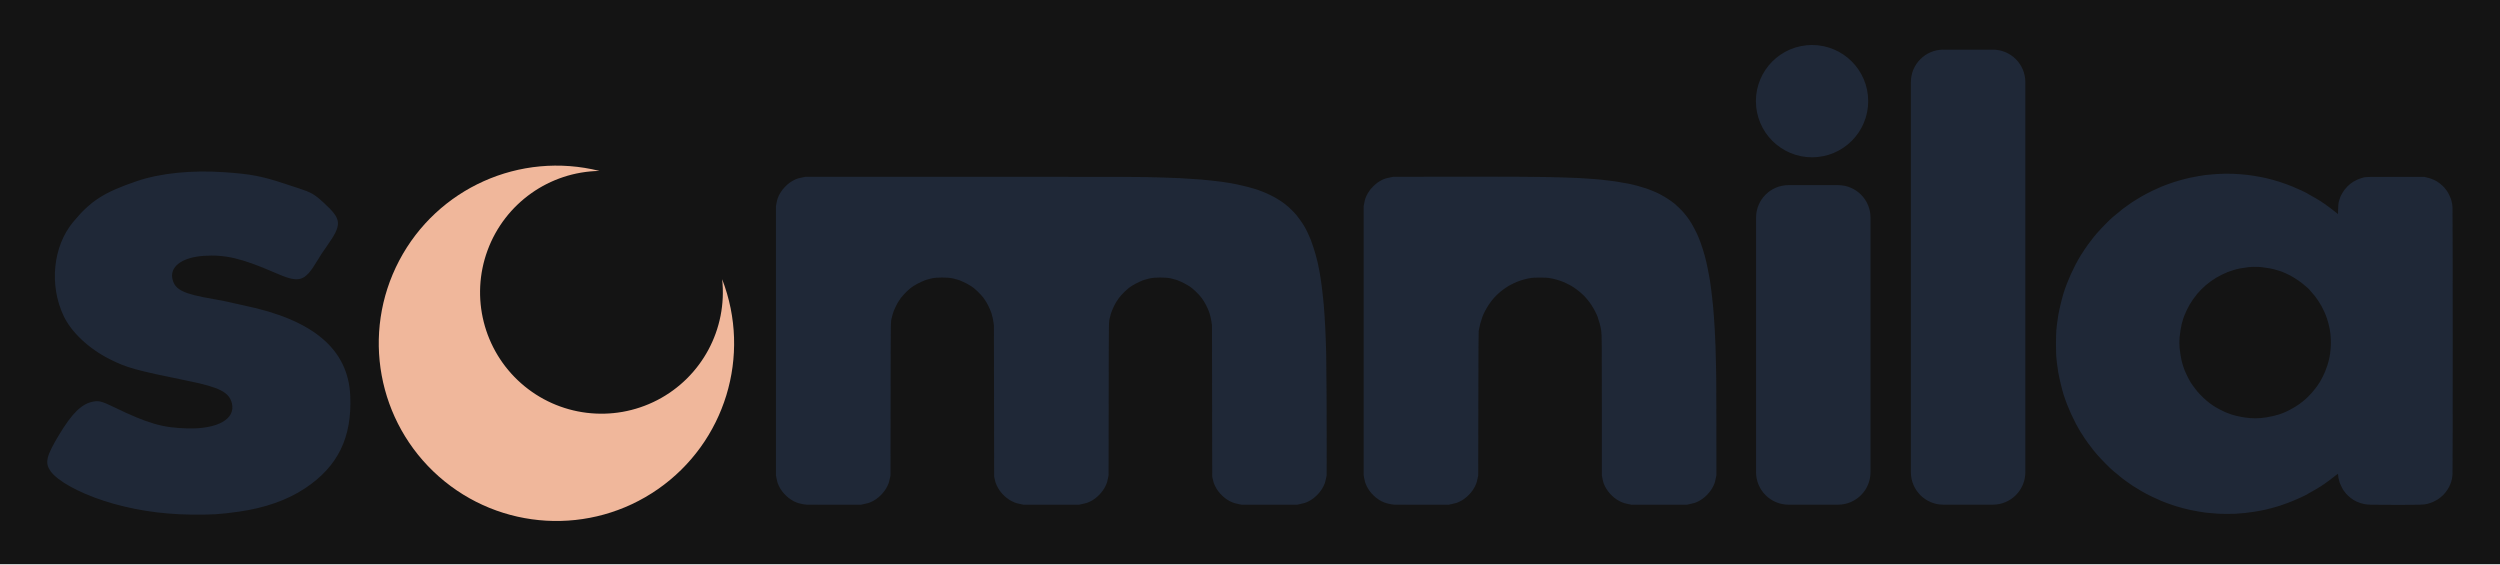
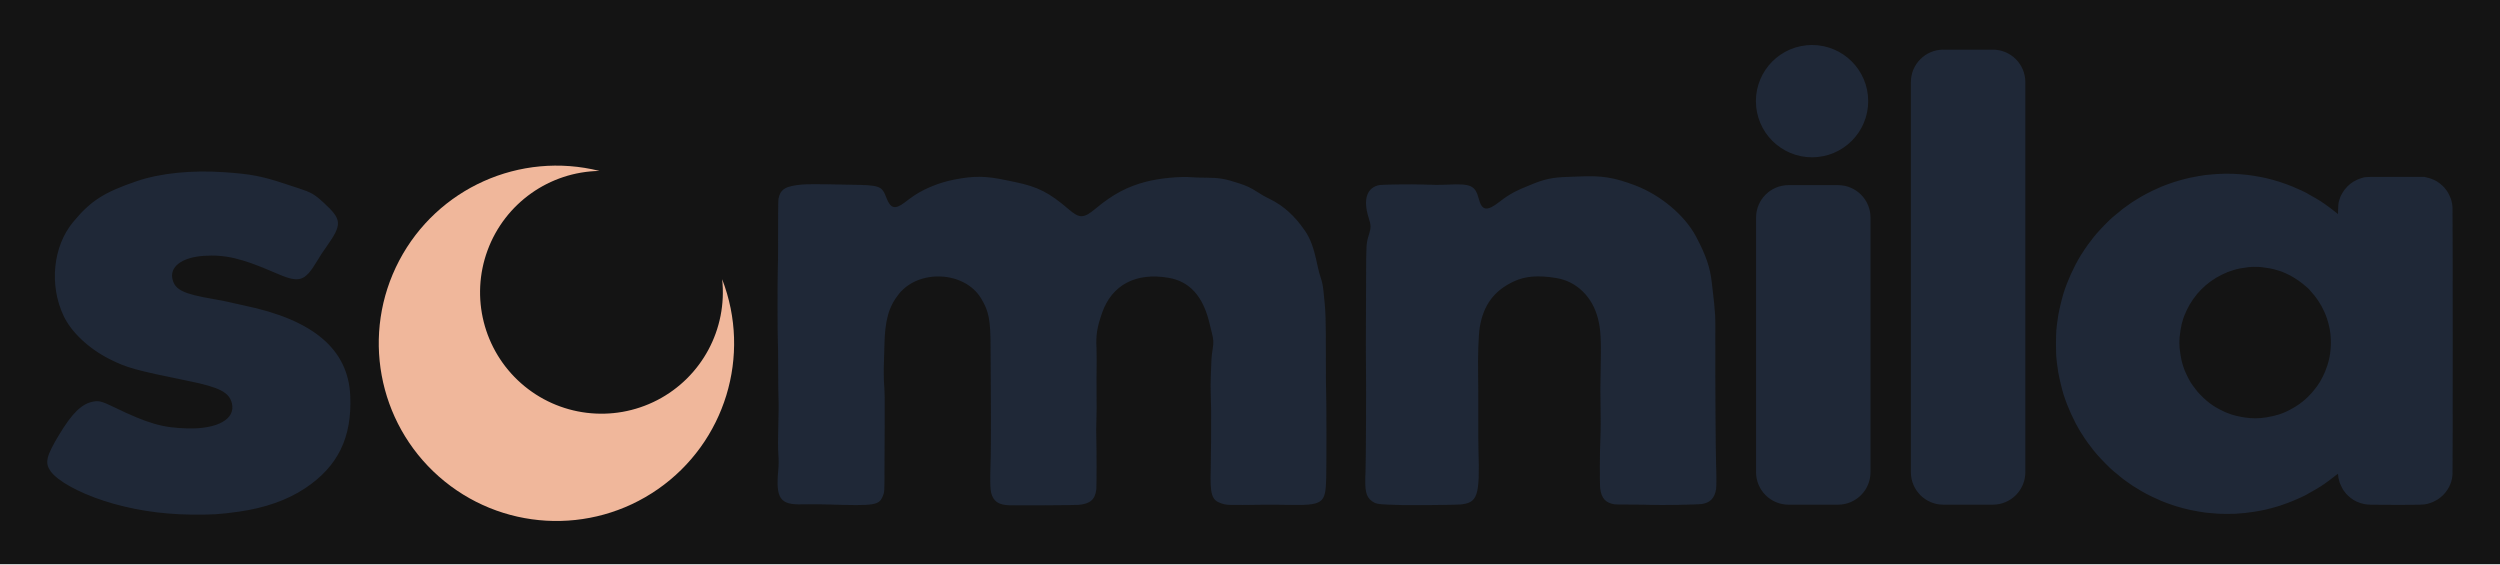
<svg xmlns="http://www.w3.org/2000/svg" viewBox="129.3 226.7 1616.4 364.8">
  <rect x="129.3" y="226.7" width="1616.4" height="364.8" fill="#141414" />
-   <path d="M1563.81,558.87 C1561.81,558.76 1559.03,558.53 1557.17,558.31 C1556.34,558.21 1555.44,558.12 1555.17,558.12 C1554.59,558.12 1547.62,556.90 1545.25,556.38 C1542.06,555.68 1538.78,554.80 1535.25,553.69 C1533.10,553.01 1527.12,550.83 1526.73,550.58 C1526.57,550.48 1525.88,550.16 1525.19,549.87 C1522.53,548.76 1519.45,547.29 1516.88,545.90 C1515.40,545.11 1514.05,544.36 1513.88,544.24 C1513.70,544.13 1512.94,543.66 1512.19,543.22 C1509.05,541.38 1507.06,540.08 1504.81,538.42 C1503.51,537.46 1502.18,536.50 1501.88,536.29 C1501.33,535.91 1497.76,532.98 1495.36,530.94 C1492.95,528.89 1487.69,523.52 1484.72,520.08 C1483.38,518.53 1481.62,516.29 1480.40,514.59 C1479.90,513.89 1479.35,513.17 1479.19,513.00 C1478.76,512.54 1475.62,507.83 1474.40,505.81 C1470.12,498.73 1466.10,489.87 1463.55,481.86 C1462.54,478.69 1460.71,471.10 1460.11,467.62 C1459.76,465.56 1459.36,462.72 1459.25,461.56 C1459.18,460.80 1459.07,459.78 1459.00,459.28 C1458.47,455.36 1458.47,442.64 1459.00,438.72 C1459.07,438.22 1459.18,437.20 1459.25,436.44 C1459.36,435.28 1459.76,432.44 1460.11,430.38 C1460.71,426.90 1462.54,419.31 1463.55,416.14 C1466.10,408.13 1470.12,399.27 1474.40,392.19 C1475.62,390.17 1478.76,385.46 1479.19,385.00 C1479.35,384.83 1479.90,384.11 1480.40,383.41 C1481.62,381.71 1483.38,379.47 1484.72,377.92 C1487.69,374.48 1492.95,369.11 1495.36,367.06 C1497.76,365.02 1501.33,362.09 1501.88,361.71 C1502.18,361.50 1503.51,360.54 1504.81,359.58 C1507.06,357.92 1509.05,356.62 1512.19,354.78 C1512.94,354.34 1513.70,353.87 1513.88,353.76 C1514.05,353.64 1515.40,352.89 1516.88,352.10 C1519.45,350.71 1522.53,349.24 1525.19,348.13 C1525.88,347.84 1526.57,347.52 1526.73,347.42 C1527.12,347.17 1533.10,344.99 1535.25,344.31 C1538.78,343.20 1542.06,342.32 1545.25,341.62 C1547.62,341.10 1554.59,339.88 1555.17,339.88 C1555.44,339.88 1556.34,339.79 1557.17,339.69 C1563.61,338.93 1571.57,338.80 1577.94,339.36 C1582.26,339.74 1583.82,339.93 1587.00,340.45 C1593.24,341.48 1595.98,342.13 1602.92,344.18 C1604.60,344.68 1611.37,347.16 1611.79,347.43 C1611.94,347.53 1612.65,347.84 1613.37,348.13 C1615.04,348.79 1618.78,350.50 1620.00,351.16 C1624.75,353.72 1629.94,356.83 1632.06,358.36 C1632.88,358.96 1634.23,359.93 1635.04,360.51 C1635.86,361.09 1637.10,362.03 1637.79,362.61 C1638.49,363.18 1639.23,363.77 1639.44,363.91 C1639.64,364.05 1640.07,364.38 1640.39,364.65 L1640.97,365.12 L1641.04,362.03 C1641.11,358.89 1641.21,358.06 1641.81,355.95 C1642.66,352.92 1644.52,349.82 1647.03,347.25 C1648.16,346.09 1649.82,344.77 1650.99,344.12 C1653.17,342.89 1654.33,342.37 1655.81,341.95 C1656.22,341.83 1656.82,341.66 1657.12,341.56 C1658.75,341.06 1658.75,341.06 1678.06,341.06 L1696.69,341.06 L1697.94,341.34 C1701.60,342.14 1704.39,343.40 1706.89,345.37 C1707.87,346.15 1709.62,347.79 1709.85,348.14 C1710.05,348.46 1710.75,349.37 1711.43,350.21 C1711.89,350.76 1713.80,354.57 1713.97,355.25 C1714.04,355.56 1714.20,356.15 1714.31,356.56 C1714.74,358.11 1714.86,358.87 1714.99,360.80 C1715.17,363.47 1715.18,530.35 1715.00,533.06 C1714.82,535.80 1714.56,537.07 1713.73,539.38 C1712.78,542.00 1711.16,544.50 1708.97,546.75 C1707.84,547.91 1706.18,549.23 1705.01,549.88 C1702.83,551.11 1701.67,551.63 1700.19,552.05 C1699.78,552.17 1699.18,552.34 1698.88,552.44 C1696.87,553.05 1694.75,553.12 1678.02,553.12 C1662.41,553.13 1660.22,553.07 1658.00,552.62 C1654.56,551.93 1651.62,550.61 1649.11,548.63 C1648.13,547.85 1646.38,546.21 1646.15,545.86 C1645.95,545.54 1645.25,544.63 1644.57,543.79 C1644.11,543.24 1642.20,539.43 1642.03,538.75 C1641.96,538.44 1641.80,537.85 1641.69,537.44 C1641.31,536.08 1641.15,535.20 1641.06,534.09 C1640.98,533.06 1640.96,533.00 1640.75,533.15 C1640.63,533.24 1640.20,533.55 1639.80,533.83 C1639.39,534.11 1638.49,534.82 1637.79,535.39 C1637.10,535.97 1635.86,536.91 1635.04,537.49 C1634.23,538.07 1632.88,539.04 1632.06,539.64 C1629.94,541.17 1624.75,544.28 1620.00,546.84 C1618.78,547.50 1615.04,549.21 1613.37,549.87 C1612.65,550.16 1611.94,550.47 1611.79,550.57 C1611.37,550.84 1604.60,553.32 1602.92,553.82 C1595.98,555.87 1593.24,556.52 1587.00,557.55 C1583.12,558.19 1578.79,558.65 1574.56,558.88 C1572.48,558.99 1565.93,558.99 1563.81,558.87 Z M650.75,552.99 C648.68,552.82 646.06,552.25 644.31,551.58 C639.59,549.78 635.11,545.57 632.88,540.85 C632.55,540.14 632.22,539.37 632.14,539.12 C632.07,538.88 631.92,538.39 631.81,538.02 C631.70,537.66 631.48,536.62 631.31,535.71 L631.00,534.06 L631.00,447.00 L631.00,359.94 L631.31,358.29 C631.59,356.80 631.70,356.33 632.14,354.88 C632.34,354.22 633.21,352.40 633.65,351.69 C635.11,349.38 635.53,348.83 637.12,347.23 C638.84,345.50 640.44,344.32 642.51,343.22 C644.20,342.33 645.50,341.92 648.31,341.37 L650.19,341.00 L755.81,341.00 C861.86,340.99 864.81,341.00 880.38,341.45 C890.14,341.73 892.97,341.87 905.50,342.75 C906.57,342.83 908.67,343.03 910.19,343.20 C911.70,343.37 913.47,343.56 914.12,343.63 C914.78,343.69 915.71,343.80 916.19,343.87 C916.67,343.93 917.85,344.08 918.81,344.19 C920.45,344.38 921.33,344.51 925.06,345.14 C928.98,345.81 936.32,347.53 939.69,348.58 C940.92,348.97 942.08,349.31 942.25,349.35 C942.42,349.38 943.88,349.93 945.50,350.57 C949.00,351.95 953.36,354.10 955.44,355.46 C956.26,356.00 957.25,356.63 957.62,356.84 C958.43,357.31 961.04,359.32 962.44,360.56 C963.69,361.67 966.27,364.26 966.86,365.00 C967.10,365.31 967.53,365.82 967.81,366.12 C968.52,366.91 971.66,371.33 972.04,372.07 C972.21,372.41 972.54,372.97 972.77,373.31 C973.57,374.51 975.88,379.36 976.83,381.83 C978.94,387.36 981.26,395.55 982.06,400.38 C982.17,401.03 982.40,402.25 982.57,403.09 C982.74,403.93 982.97,405.31 983.07,406.16 C983.17,407.00 983.34,408.11 983.44,408.62 C983.54,409.14 983.70,410.35 983.81,411.31 C983.92,412.27 984.11,413.88 984.24,414.88 C984.55,417.18 984.85,419.90 984.94,421.19 C984.98,421.74 985.10,422.98 985.20,423.94 C985.46,426.49 985.98,434.55 986.13,438.31 C986.20,440.10 986.34,443.25 986.45,445.31 C986.56,447.38 986.69,451.96 986.76,455.50 C986.96,467.51 987.14,498.49 987.09,516.31 L987.05,534.06 L986.72,535.71 C986.53,536.62 986.30,537.66 986.19,538.02 C986.08,538.39 985.93,538.88 985.86,539.12 C985.78,539.37 985.45,540.14 985.12,540.85 C983.14,545.04 979.21,549.02 975.12,550.96 C973.26,551.84 972.61,552.05 969.69,552.66 L967.81,553.05 L950.00,553.05 L932.19,553.05 L930.31,552.66 C927.96,552.17 927.55,552.06 926.31,551.58 C921.59,549.78 917.11,545.57 914.88,540.85 C914.55,540.14 914.22,539.37 914.14,539.12 C914.07,538.88 913.92,538.39 913.81,538.02 C913.70,537.65 913.49,536.77 913.34,536.08 L913.08,534.81 L913.00,485.94 L912.92,437.06 L912.65,435.12 C912.09,431.05 911.05,427.76 909.23,424.25 C908.61,423.05 908.00,421.95 907.88,421.81 C907.75,421.68 907.53,421.34 907.38,421.06 C906.27,419.01 903.18,415.64 899.95,412.96 C899.63,412.69 899.21,412.40 899.02,412.30 C898.82,412.21 898.56,412.01 898.44,411.88 C898.31,411.74 898.14,411.62 898.06,411.62 C897.98,411.62 897.61,411.41 897.24,411.15 C895.74,410.09 890.15,407.51 889.35,407.50 C889.23,407.50 888.84,407.40 888.47,407.27 C888.11,407.14 887.50,406.97 887.12,406.89 C886.75,406.80 886.21,406.69 885.94,406.62 C883.21,405.98 875.79,405.98 873.06,406.62 C872.79,406.69 872.25,406.80 871.88,406.89 C871.50,406.97 870.89,407.14 870.53,407.27 C870.16,407.40 869.77,407.50 869.65,407.50 C868.85,407.51 863.26,410.09 861.76,411.15 C861.39,411.41 861.02,411.62 860.94,411.62 C860.86,411.62 860.69,411.74 860.56,411.88 C860.44,412.01 860.18,412.21 859.98,412.30 C859.79,412.40 859.37,412.69 859.05,412.96 C855.82,415.64 852.73,419.01 851.62,421.06 C851.47,421.34 851.25,421.68 851.12,421.81 C850.66,422.33 848.61,426.50 848.09,428.00 C847.50,429.69 847.39,430.04 846.93,431.94 C846.15,435.12 846.21,431.11 846.13,485.00 L846.06,534.06 L845.72,535.71 C845.54,536.62 845.30,537.66 845.19,538.02 C845.08,538.39 844.93,538.88 844.86,539.12 C844.78,539.37 844.45,540.14 844.12,540.85 C842.14,545.04 838.21,549.02 834.12,550.96 C832.26,551.84 831.61,552.05 828.69,552.66 L826.81,553.05 L809.00,553.05 L791.19,553.05 L789.31,552.66 C786.96,552.17 786.55,552.06 785.31,551.58 C780.59,549.78 776.11,545.57 773.88,540.85 C773.55,540.14 773.22,539.37 773.14,539.12 C773.07,538.88 772.92,538.39 772.81,538.02 C772.70,537.65 772.49,536.77 772.34,536.08 L772.08,534.81 L772.00,485.94 L771.92,437.06 L771.65,435.12 C771.09,431.05 770.05,427.76 768.23,424.25 C767.61,423.05 767.00,421.95 766.88,421.81 C766.75,421.68 766.53,421.34 766.38,421.06 C765.27,419.01 762.18,415.64 758.95,412.96 C758.63,412.69 758.21,412.40 758.02,412.30 C757.82,412.21 757.56,412.01 757.44,411.88 C757.31,411.74 757.14,411.62 757.06,411.62 C756.98,411.62 756.61,411.41 756.24,411.15 C754.74,410.09 749.15,407.51 748.35,407.50 C748.23,407.50 747.84,407.40 747.47,407.27 C747.11,407.14 746.50,406.97 746.12,406.89 C745.75,406.80 745.21,406.69 744.94,406.62 C742.21,405.98 734.79,405.98 732.06,406.62 C731.79,406.69 731.25,406.80 730.88,406.89 C730.50,406.97 729.89,407.14 729.53,407.27 C729.16,407.40 728.77,407.50 728.65,407.50 C727.85,407.51 722.26,410.09 720.76,411.15 C720.39,411.41 720.02,411.62 719.94,411.62 C719.86,411.62 719.69,411.74 719.56,411.88 C719.44,412.01 719.18,412.21 718.98,412.30 C718.79,412.40 718.37,412.69 718.05,412.96 C714.82,415.64 711.73,419.01 710.62,421.06 C710.47,421.34 710.25,421.68 710.12,421.81 C709.66,422.33 707.61,426.50 707.09,428.00 C706.50,429.69 706.39,430.04 705.93,431.94 C705.15,435.12 705.21,431.11 705.13,485.00 L705.06,534.06 L704.72,535.71 C704.54,536.62 704.30,537.66 704.19,538.02 C704.08,538.39 703.93,538.88 703.86,539.12 C703.78,539.37 703.45,540.14 703.12,540.85 C701.14,545.04 697.21,549.02 693.12,550.96 C691.28,551.84 690.61,552.05 687.75,552.65 L685.94,553.03 L669.00,553.06 C659.68,553.08 651.47,553.05 650.75,552.99 Z M1030.75,552.99 C1028.68,552.82 1026.06,552.25 1024.31,551.58 C1019.59,549.78 1015.11,545.57 1012.88,540.85 C1012.55,540.14 1012.22,539.37 1012.14,539.12 C1012.07,538.88 1011.92,538.39 1011.81,538.02 C1011.70,537.66 1011.48,536.62 1011.31,535.71 L1011.00,534.06 L1011.00,447.00 L1011.00,359.94 L1011.31,358.29 C1011.59,356.80 1011.70,356.33 1012.14,354.88 C1012.34,354.22 1013.21,352.40 1013.65,351.69 C1015.11,349.37 1015.53,348.84 1017.12,347.24 C1018.97,345.38 1020.87,344.00 1022.88,343.04 C1024.78,342.14 1025.51,341.91 1028.25,341.38 L1030.06,341.03 L1065.38,340.96 C1107.74,340.87 1125.78,340.99 1139.88,341.43 C1148.75,341.71 1151.67,341.85 1156.94,342.25 C1157.76,342.31 1159.31,342.43 1160.38,342.50 C1161.44,342.58 1162.79,342.70 1163.38,342.76 C1163.96,342.83 1165.03,342.94 1165.75,343.01 C1167.51,343.18 1172.10,343.74 1172.91,343.88 C1173.27,343.95 1174.15,344.09 1174.88,344.19 C1176.28,344.39 1178.85,344.83 1182.50,345.52 C1183.84,345.77 1187.45,346.65 1188.56,347.00 C1189.18,347.19 1190.19,347.49 1190.81,347.67 C1193.27,348.37 1194.52,348.79 1196.56,349.61 C1198.75,350.50 1201.03,351.48 1201.69,351.84 C1201.89,351.95 1202.54,352.29 1203.12,352.60 C1206.11,354.17 1209.43,356.34 1212.05,358.43 C1213.13,359.29 1216.67,362.71 1217.28,363.49 C1217.64,363.94 1218.31,364.73 1218.78,365.25 C1219.58,366.14 1220.83,367.83 1221.84,369.41 C1222.10,369.81 1222.56,370.52 1222.86,370.98 C1223.57,372.07 1225.90,376.46 1226.43,377.71 C1226.66,378.25 1227.07,379.17 1227.34,379.75 C1228.80,382.88 1231.68,391.93 1232.51,396.00 C1232.64,396.65 1232.92,397.92 1233.12,398.81 C1233.55,400.68 1234.01,403.04 1234.37,405.19 C1234.50,406.01 1234.73,407.31 1234.87,408.06 C1235.01,408.82 1235.21,410.23 1235.32,411.19 C1235.42,412.15 1235.59,413.42 1235.69,414.00 C1235.79,414.58 1235.99,416.19 1236.12,417.56 C1236.26,418.94 1236.45,420.74 1236.56,421.56 C1236.83,423.76 1237.11,426.78 1237.25,429.06 C1237.32,430.16 1237.41,431.20 1237.44,431.38 C1237.64,432.51 1238.35,445.61 1238.50,451.12 C1239.01,469.86 1239.02,470.94 1239.04,502.62 L1239.06,533.94 L1238.72,535.65 C1238.54,536.59 1238.30,537.66 1238.19,538.02 C1238.08,538.39 1237.93,538.88 1237.86,539.12 C1237.78,539.37 1237.45,540.14 1237.12,540.85 C1235.14,545.04 1231.21,549.02 1227.12,550.96 C1225.26,551.84 1224.61,552.05 1221.69,552.66 L1219.81,553.05 L1202.00,553.05 L1184.19,553.05 L1182.31,552.66 C1179.96,552.17 1179.55,552.06 1178.31,551.58 C1173.59,549.78 1169.11,545.57 1166.88,540.85 C1166.55,540.14 1166.22,539.37 1166.14,539.12 C1166.07,538.88 1165.92,538.39 1165.81,538.02 C1165.70,537.66 1165.48,536.62 1165.31,535.71 L1165.00,534.06 L1165.00,490.56 C1165.00,448.59 1164.95,442.98 1164.62,440.88 C1164.55,440.43 1164.44,439.72 1164.38,439.30 C1164.19,437.86 1163.25,434.46 1162.27,431.61 C1161.61,429.71 1159.94,426.50 1158.30,424.00 C1155.29,419.39 1151.75,415.85 1146.94,412.62 C1146.18,412.11 1145.28,411.54 1144.94,411.35 C1143.56,410.58 1140.04,408.89 1139.64,408.81 C1139.41,408.76 1138.92,408.59 1138.56,408.43 C1137.42,407.92 1133.33,406.81 1131.94,406.63 C1131.53,406.57 1130.82,406.45 1130.38,406.36 C1129.22,406.12 1120.78,406.12 1119.62,406.36 C1119.18,406.45 1118.47,406.57 1118.06,406.63 C1116.67,406.81 1112.58,407.92 1111.44,408.43 C1111.08,408.59 1110.59,408.76 1110.36,408.81 C1109.96,408.89 1106.44,410.58 1105.06,411.35 C1104.72,411.54 1103.82,412.11 1103.06,412.62 C1098.25,415.85 1094.71,419.39 1091.70,424.00 C1090.06,426.50 1088.39,429.71 1087.73,431.61 C1086.75,434.45 1085.82,437.86 1085.62,439.30 C1085.56,439.72 1085.44,440.40 1085.36,440.81 C1085.25,441.38 1085.19,452.61 1085.13,487.81 L1085.05,534.06 L1084.72,535.71 C1084.54,536.62 1084.30,537.66 1084.19,538.02 C1084.08,538.39 1083.93,538.88 1083.86,539.12 C1083.78,539.37 1083.45,540.14 1083.12,540.85 C1081.14,545.04 1077.21,549.02 1073.12,550.96 C1071.28,551.84 1070.61,552.05 1067.75,552.65 L1065.94,553.03 L1049.00,553.06 C1039.68,553.08 1031.47,553.05 1030.75,552.99 Z M1594.58,496.57 C1597.49,496.10 1601.11,495.26 1602.88,494.65 C1606.58,493.35 1607.45,492.97 1611.09,490.98 C1617.60,487.44 1622.64,482.94 1627.46,476.36 C1629.98,472.94 1632.42,468.03 1633.98,463.25 C1635.24,459.37 1635.86,456.32 1636.19,452.25 C1636.73,445.57 1636.02,439.38 1633.98,433.12 C1633.31,431.07 1633.12,430.59 1632.04,428.12 C1630.00,423.49 1626.90,418.81 1623.41,415.08 C1622.84,414.47 1622.38,413.92 1622.38,413.87 C1622.38,413.72 1619.78,411.46 1617.75,409.85 C1615.10,407.74 1610.36,404.78 1608.36,403.99 C1607.99,403.85 1607.32,403.54 1606.88,403.30 C1605.89,402.78 1603.59,401.91 1602.56,401.67 C1602.15,401.57 1601.39,401.35 1600.88,401.18 C1598.75,400.49 1596.24,400.02 1591.62,399.44 C1589.55,399.18 1585.08,399.18 1583.13,399.44 C1577.77,400.16 1576.39,400.42 1573.56,401.27 C1570.32,402.24 1568.80,402.84 1565.70,404.38 C1560.71,406.84 1556.29,410.03 1552.46,413.93 C1550.41,416.01 1549.30,417.35 1547.32,420.11 C1544.31,424.30 1541.46,430.22 1540.37,434.56 C1540.23,435.11 1540.01,435.90 1539.87,436.31 C1539.56,437.27 1538.68,442.83 1538.51,444.91 C1538.34,446.96 1538.34,449.60 1538.51,451.54 C1538.69,453.62 1539.58,459.14 1539.87,460.06 C1540.00,460.48 1540.20,461.18 1540.31,461.62 C1540.59,462.75 1541.33,464.98 1541.84,466.25 C1542.53,467.94 1544.10,471.22 1544.79,472.38 C1545.13,472.96 1545.61,473.77 1545.85,474.19 C1546.33,475.01 1548.25,477.62 1549.80,479.56 C1551.67,481.89 1555.93,485.94 1558.14,487.48 C1558.80,487.94 1559.70,488.57 1560.14,488.89 C1561.64,489.99 1566.82,492.74 1568.69,493.43 C1569.38,493.68 1570.53,494.12 1571.25,494.40 C1573.07,495.11 1576.91,496.04 1580.24,496.57 C1585.15,497.36 1589.67,497.35 1594.58,496.57 Z M252.44,559.41 C232.69,559.15 213.60,556.10 196.25,550.43 C179.97,545.12 166.37,537.54 162.01,531.37 C158.17,525.93 159.16,521.70 167.49,507.84 C175.99,493.70 182.29,487.60 189.74,486.33 C193.44,485.69 195.25,486.20 203.38,490.12 C225.00,500.58 234.49,503.31 250.57,503.70 C270.02,504.17 281.67,497.61 279.25,487.52 C277.53,480.34 271.23,477.10 251.06,473.00 C216.92,466.06 211.34,464.52 200.12,458.87 C186.70,452.11 175.40,441.48 170.43,430.94 C161.02,410.99 163.53,386.05 176.53,370.32 C187.87,356.59 196.50,351.04 217.77,343.81 C233.03,338.62 253.38,336.57 274.62,338.06 C291.61,339.26 298.55,340.59 313.25,345.43 C316.45,346.49 320.52,347.83 322.31,348.41 C330.58,351.10 332.68,352.32 338.76,357.93 C350.40,368.67 350.60,371.69 340.61,385.88 C337.68,390.04 336.81,391.37 334.50,395.19 C326.08,409.13 322.98,410.00 306.81,402.93 C285.76,393.74 274.73,391.15 260.90,392.13 C246.80,393.13 238.77,399.25 240.87,407.41 C242.60,414.15 248.00,416.75 267.00,420.00 C272.72,420.98 274.93,421.43 279.75,422.57 C281.91,423.09 285.18,423.82 287.00,424.19 C331.98,433.47 354.46,452.57 355.76,482.62 C356.94,509.71 347.73,528.45 326.31,542.56 C314.93,550.07 300.70,555.08 283.94,557.49 C271.72,559.25 266.08,559.59 252.44,559.41 Z M1285.70,346.40 L1317.70,346.40 A21,21 0 0 1 1338.70,367.40 L1338.70,532.00 A21,21 0 0 1 1317.70,553.00 L1285.70,553.00 A21,21 0 0 1 1264.70,532.00 L1264.70,367.40 A21,21 0 0 1 1285.70,346.40 Z M1385.80,258.80 L1417.80,258.80 A21,21 0 0 1 1438.80,279.80 L1438.80,532.00 A21,21 0 0 1 1417.80,553.00 L1385.80,553.00 A21,21 0 0 1 1364.80,532.00 L1364.80,279.80 A21,21 0 0 1 1385.80,258.80 Z M1264.60,292.10 A36.3,36.3 0 1 1 1337.20,292.10 A36.3,36.3 0 1 1 1264.60,292.10 Z " fill="#1F2837" fill-rule="evenodd" />
+   <path d="M1563.81,558.87 C1561.81,558.76 1559.03,558.53 1557.17,558.31 C1556.34,558.21 1555.44,558.12 1555.17,558.12 C1554.59,558.12 1547.62,556.90 1545.25,556.38 C1542.06,555.68 1538.78,554.80 1535.25,553.69 C1533.10,553.01 1527.12,550.83 1526.73,550.58 C1526.57,550.48 1525.88,550.16 1525.19,549.87 C1522.53,548.76 1519.45,547.29 1516.88,545.90 C1515.40,545.11 1514.05,544.36 1513.88,544.24 C1513.70,544.13 1512.94,543.66 1512.19,543.22 C1509.05,541.38 1507.06,540.08 1504.81,538.42 C1503.51,537.46 1502.18,536.50 1501.88,536.29 C1501.33,535.91 1497.76,532.98 1495.36,530.94 C1492.95,528.89 1487.69,523.52 1484.72,520.08 C1483.38,518.53 1481.62,516.29 1480.40,514.59 C1479.90,513.89 1479.35,513.17 1479.19,513.00 C1478.76,512.54 1475.62,507.83 1474.40,505.81 C1470.12,498.73 1466.10,489.87 1463.55,481.86 C1462.54,478.69 1460.71,471.10 1460.11,467.62 C1459.76,465.56 1459.36,462.72 1459.25,461.56 C1459.18,460.80 1459.07,459.78 1459.00,459.28 C1458.47,455.36 1458.47,442.64 1459.00,438.72 C1459.07,438.22 1459.18,437.20 1459.25,436.44 C1459.36,435.28 1459.76,432.44 1460.11,430.38 C1460.71,426.90 1462.54,419.31 1463.55,416.14 C1466.10,408.13 1470.12,399.27 1474.40,392.19 C1475.62,390.17 1478.76,385.46 1479.19,385.00 C1479.35,384.83 1479.90,384.11 1480.40,383.41 C1481.62,381.71 1483.38,379.47 1484.72,377.92 C1487.69,374.48 1492.95,369.11 1495.36,367.06 C1497.76,365.02 1501.33,362.09 1501.88,361.71 C1502.18,361.50 1503.51,360.54 1504.81,359.58 C1507.06,357.92 1509.05,356.62 1512.19,354.78 C1512.94,354.34 1513.70,353.87 1513.88,353.76 C1514.05,353.64 1515.40,352.89 1516.88,352.10 C1519.45,350.71 1522.53,349.24 1525.19,348.13 C1525.88,347.84 1526.57,347.52 1526.73,347.42 C1527.12,347.17 1533.10,344.99 1535.25,344.31 C1538.78,343.20 1542.06,342.32 1545.25,341.62 C1547.62,341.10 1554.59,339.88 1555.17,339.88 C1555.44,339.88 1556.34,339.79 1557.17,339.69 C1563.61,338.93 1571.57,338.80 1577.94,339.36 C1582.26,339.74 1583.82,339.93 1587.00,340.45 C1593.24,341.48 1595.98,342.13 1602.92,344.18 C1604.60,344.68 1611.37,347.16 1611.79,347.43 C1611.94,347.53 1612.65,347.84 1613.37,348.13 C1615.04,348.79 1618.78,350.50 1620.00,351.16 C1624.75,353.72 1629.94,356.83 1632.06,358.36 C1632.88,358.96 1634.23,359.93 1635.04,360.51 C1635.86,361.09 1637.10,362.03 1637.79,362.61 C1638.49,363.18 1639.23,363.77 1639.44,363.91 C1639.64,364.05 1640.07,364.38 1640.39,364.65 L1640.97,365.12 L1641.04,362.03 C1641.11,358.89 1641.21,358.06 1641.81,355.95 C1642.66,352.92 1644.52,349.82 1647.03,347.25 C1648.16,346.09 1649.82,344.77 1650.99,344.12 C1653.17,342.89 1654.33,342.37 1655.81,341.95 C1656.22,341.83 1656.82,341.66 1657.12,341.56 C1658.75,341.06 1658.75,341.06 1678.06,341.06 L1696.69,341.06 L1697.94,341.34 C1701.60,342.14 1704.39,343.40 1706.89,345.37 C1707.87,346.15 1709.62,347.79 1709.85,348.14 C1710.05,348.46 1710.75,349.37 1711.43,350.21 C1711.89,350.76 1713.80,354.57 1713.97,355.25 C1714.04,355.56 1714.20,356.15 1714.31,356.56 C1714.74,358.11 1714.86,358.87 1714.99,360.80 C1715.17,363.47 1715.18,530.35 1715.00,533.06 C1714.82,535.80 1714.56,537.07 1713.73,539.38 C1712.78,542.00 1711.16,544.50 1708.97,546.75 C1707.84,547.91 1706.18,549.23 1705.01,549.88 C1702.83,551.11 1701.67,551.63 1700.19,552.05 C1699.78,552.17 1699.18,552.34 1698.88,552.44 C1696.87,553.05 1694.75,553.12 1678.02,553.12 C1662.41,553.13 1660.22,553.07 1658.00,552.62 C1654.56,551.93 1651.62,550.61 1649.11,548.63 C1648.13,547.85 1646.38,546.21 1646.15,545.86 C1645.95,545.54 1645.25,544.63 1644.57,543.79 C1644.11,543.24 1642.20,539.43 1642.03,538.75 C1641.96,538.44 1641.80,537.85 1641.69,537.44 C1641.31,536.08 1641.15,535.20 1641.06,534.09 C1640.98,533.06 1640.96,533.00 1640.75,533.15 C1640.63,533.24 1640.20,533.55 1639.80,533.83 C1639.39,534.11 1638.49,534.82 1637.79,535.39 C1637.10,535.97 1635.86,536.91 1635.04,537.49 C1634.23,538.07 1632.88,539.04 1632.06,539.64 C1629.94,541.17 1624.75,544.28 1620.00,546.84 C1618.78,547.50 1615.04,549.21 1613.37,549.87 C1612.65,550.16 1611.94,550.47 1611.79,550.57 C1611.37,550.84 1604.60,553.32 1602.92,553.82 C1595.98,555.87 1593.24,556.52 1587.00,557.55 C1583.12,558.19 1578.79,558.65 1574.56,558.88 C1572.48,558.99 1565.93,558.99 1563.81,558.87 Z M1594.58,496.57 C1597.49,496.10 1601.11,495.26 1602.88,494.65 C1606.58,493.35 1607.45,492.97 1611.09,490.98 C1617.60,487.44 1622.64,482.94 1627.46,476.36 C1629.98,472.94 1632.42,468.03 1633.98,463.25 C1635.24,459.37 1635.86,456.32 1636.19,452.25 C1636.73,445.57 1636.02,439.38 1633.98,433.12 C1633.31,431.07 1633.12,430.59 1632.04,428.12 C1630.00,423.49 1626.90,418.81 1623.41,415.08 C1622.84,414.47 1622.38,413.92 1622.38,413.87 C1622.38,413.72 1619.78,411.46 1617.75,409.85 C1615.10,407.74 1610.36,404.78 1608.36,403.99 C1607.99,403.85 1607.32,403.54 1606.88,403.30 C1605.89,402.78 1603.59,401.91 1602.56,401.67 C1602.15,401.57 1601.39,401.35 1600.88,401.18 C1598.75,400.49 1596.24,400.02 1591.62,399.44 C1589.55,399.18 1585.08,399.18 1583.13,399.44 C1577.77,400.16 1576.39,400.42 1573.56,401.27 C1570.32,402.24 1568.80,402.84 1565.70,404.38 C1560.71,406.84 1556.29,410.03 1552.46,413.93 C1550.41,416.01 1549.30,417.35 1547.32,420.11 C1544.31,424.30 1541.46,430.22 1540.37,434.56 C1540.23,435.11 1540.01,435.90 1539.87,436.31 C1539.56,437.27 1538.68,442.83 1538.51,444.91 C1538.34,446.96 1538.34,449.60 1538.51,451.54 C1538.69,453.62 1539.58,459.14 1539.87,460.06 C1540.00,460.48 1540.20,461.18 1540.31,461.62 C1540.59,462.75 1541.33,464.98 1541.84,466.25 C1542.53,467.94 1544.10,471.22 1544.79,472.38 C1545.13,472.96 1545.61,473.77 1545.85,474.19 C1546.33,475.01 1548.25,477.62 1549.80,479.56 C1551.67,481.89 1555.93,485.94 1558.14,487.48 C1558.80,487.94 1559.70,488.57 1560.14,488.89 C1561.64,489.99 1566.82,492.74 1568.69,493.43 C1569.38,493.68 1570.53,494.12 1571.25,494.40 C1573.07,495.11 1576.91,496.04 1580.24,496.57 C1585.15,497.36 1589.67,497.35 1594.58,496.57 Z M252.44,559.41 C232.69,559.15 213.60,556.10 196.25,550.43 C179.97,545.12 166.37,537.54 162.01,531.37 C158.17,525.93 159.16,521.70 167.49,507.84 C175.99,493.70 182.29,487.60 189.74,486.33 C193.44,485.69 195.25,486.20 203.38,490.12 C225.00,500.58 234.49,503.31 250.57,503.70 C270.02,504.17 281.67,497.61 279.25,487.52 C277.53,480.34 271.23,477.10 251.06,473.00 C216.92,466.06 211.34,464.52 200.12,458.87 C186.70,452.11 175.40,441.48 170.43,430.94 C161.02,410.99 163.53,386.05 176.53,370.32 C187.87,356.59 196.50,351.04 217.77,343.81 C233.03,338.62 253.38,336.57 274.62,338.06 C291.61,339.26 298.55,340.59 313.25,345.43 C316.45,346.49 320.52,347.83 322.31,348.41 C330.58,351.10 332.68,352.32 338.76,357.93 C350.40,368.67 350.60,371.69 340.61,385.88 C337.68,390.04 336.81,391.37 334.50,395.19 C326.08,409.13 322.98,410.00 306.81,402.93 C285.76,393.74 274.73,391.15 260.90,392.13 C246.80,393.13 238.77,399.25 240.87,407.41 C242.60,414.15 248.00,416.75 267.00,420.00 C272.72,420.98 274.93,421.43 279.75,422.57 C281.91,423.09 285.18,423.82 287.00,424.19 C331.98,433.47 354.46,452.57 355.76,482.62 C356.94,509.71 347.73,528.45 326.31,542.56 C314.93,550.07 300.70,555.08 283.94,557.49 C271.72,559.25 266.08,559.59 252.44,559.41 Z M781.38,553.37 C775.82,553.07 772.83,551.49 771.08,547.92 C769.44,544.57 769.29,541.14 769.88,521.19 C770.05,515.50 770.05,479.58 769.88,470.30 C769.80,466.24 769.75,458.20 769.77,452.43 C769.80,433.64 768.72,427.91 763.53,419.45 C752.84,402.02 723.45,400.54 710.46,416.78 C703.88,425.01 701.40,433.92 701.12,450.38 C701.06,454.19 700.94,458.55 700.85,460.06 C700.63,464.07 700.66,471.46 700.92,474.81 C701.33,480.25 701.41,485.62 701.30,500.31 C701.24,508.01 701.19,520.75 701.18,528.62 C701.17,544.81 701.17,544.79 700.17,547.25 C697.63,553.47 695.47,553.81 664.50,552.87 C658.64,552.69 653.47,552.67 647.81,552.80 C633.66,553.13 630.83,549.06 632.48,530.77 C632.81,527.12 632.82,524.37 632.54,520.31 C632.30,516.76 632.27,509.35 632.49,503.06 C632.74,495.66 632.80,487.00 632.62,483.19 C632.51,480.85 632.45,474.92 632.43,465.31 C632.42,455.57 632.36,450.13 632.25,448.44 C631.99,444.24 631.95,406.65 632.20,400.31 C632.34,396.70 632.39,392.73 632.37,386.00 C632.32,370.83 632.43,356.18 632.61,355.31 C633.94,348.88 637.16,346.95 648.25,345.99 C650.62,345.78 660.19,345.71 664.69,345.86 C666.89,345.94 672.91,346.05 678.06,346.12 C698.54,346.40 699.40,346.70 702.49,354.79 C705.08,361.57 708.06,362.29 714.23,357.62 C715.10,356.96 716.54,355.87 717.44,355.19 C725.01,349.44 735.57,344.90 746.19,342.83 C758.97,340.34 766.40,340.40 779.44,343.12 C781.77,343.61 784.64,344.20 785.81,344.45 C800.36,347.48 807.63,351.19 820.25,362.00 C827.39,368.12 829.97,368.03 837.93,361.38 C848.76,352.34 858.29,347.28 870.31,344.18 C879.31,341.87 892.13,340.65 900.44,341.32 C902.42,341.48 904.76,341.55 908.81,341.57 C917.64,341.61 921.50,342.27 930.50,345.26 C935.78,347.02 937.85,348.00 942.44,350.94 C945.66,353.01 946.94,353.73 950.40,355.43 C959.18,359.75 966.25,366.11 972.90,375.69 C976.60,381.03 978.81,387.09 981.06,398.09 C981.44,399.93 981.96,402.14 982.23,403.00 C982.49,403.86 983.00,405.49 983.36,406.62 C984.18,409.23 984.67,411.65 984.99,414.75 C986.50,428.95 986.54,430.08 986.56,458.75 C986.57,472.08 986.62,478.55 986.73,480.25 C986.95,483.74 986.99,527.11 986.78,535.62 C986.37,552.59 984.93,553.57 961.06,553.12 C956.00,553.02 950.14,552.99 946.25,553.04 C923.09,553.34 922.63,553.33 919.33,552.29 C912.71,550.22 911.59,546.73 912.12,529.81 C912.30,523.79 912.47,498.01 912.36,491.62 C912.32,489.12 912.21,484.62 912.13,481.62 C911.99,476.91 912.00,475.29 912.17,469.44 C912.51,458.52 912.59,457.41 913.33,452.56 C914.07,447.71 914.00,446.47 912.68,441.25 C912.31,439.77 911.63,437.05 911.18,435.19 C907.02,418.10 898.40,408.64 884.88,406.32 C863.66,402.67 848.14,410.90 841.82,429.12 C838.59,438.45 837.80,443.48 838.25,451.81 C838.39,454.32 838.40,463.15 838.27,470.56 C838.22,473.24 838.23,478.90 838.29,483.12 C838.38,489.25 838.36,492.24 838.20,497.88 C838.02,503.96 838.02,505.71 838.15,510.56 C838.36,517.75 838.34,541.26 838.14,543.06 C837.38,549.67 834.15,552.49 826.62,553.13 C823.84,553.37 785.22,553.57 781.38,553.37 Z M1035.50,553.24 C1019.98,552.83 1019.15,552.72 1016.33,550.71 C1012.45,547.93 1011.58,543.95 1012.19,531.69 C1012.46,526.26 1012.68,474.56 1012.48,462.62 C1012.41,458.52 1012.39,448.68 1012.44,440.69 C1012.48,432.71 1012.54,417.75 1012.56,407.44 C1012.62,383.99 1012.61,384.22 1014.43,378.31 C1015.82,373.82 1015.79,372.40 1014.18,367.38 C1010.41,355.54 1013.12,347.68 1021.45,346.31 C1023.36,346.00 1043.08,345.77 1048.38,345.99 C1054.79,346.27 1060.71,346.30 1065.33,346.07 C1080.45,345.35 1083.12,346.58 1085.45,355.37 C1087.45,362.94 1090.74,363.44 1098.57,357.36 C1105.31,352.14 1108.98,350.16 1120.66,345.49 C1128.52,342.35 1133.86,341.31 1143.38,341.06 C1144.92,341.02 1148.27,340.90 1150.81,340.79 C1165.23,340.18 1172.83,341.40 1186.44,346.53 C1202.83,352.71 1218.53,365.84 1225.79,379.46 C1232.23,391.53 1235.04,399.69 1236.06,409.31 C1236.24,410.96 1236.52,413.38 1236.69,414.69 C1237.38,420.03 1237.99,426.34 1238.26,430.88 C1238.35,432.45 1238.39,437.02 1238.36,443.81 C1238.27,472.34 1238.56,519.72 1238.88,528.19 C1239.13,534.50 1239.10,541.30 1238.84,542.97 C1237.93,548.72 1235.10,551.71 1229.79,552.55 C1226.91,553.01 1203.00,553.41 1196.25,553.12 C1193.99,553.02 1188.70,552.94 1183.25,552.94 C1176.45,552.93 1173.82,552.88 1173.12,552.77 C1167.35,551.79 1164.71,548.83 1163.93,542.50 C1163.55,539.37 1163.63,518.39 1164.06,509.81 C1164.29,505.32 1164.31,493.95 1164.11,485.31 C1163.99,480.06 1164.00,477.50 1164.17,469.31 C1164.66,446.21 1164.39,440.34 1162.48,432.70 C1158.95,418.60 1148.62,408.56 1135.50,406.45 C1123.75,404.55 1115.57,405.20 1108.19,408.61 C1095.45,414.49 1088.46,423.84 1086.07,438.16 C1085.21,443.33 1084.75,456.94 1085.00,469.98 C1085.09,474.31 1085.13,484.53 1085.10,494.94 C1085.07,507.41 1085.11,514.12 1085.22,517.88 C1086.12,547.42 1084.70,551.72 1073.62,552.88 C1071.00,553.15 1042.32,553.43 1035.50,553.24 Z M1285.70,346.40 L1317.70,346.40 A21,21 0 0 1 1338.70,367.40 L1338.70,532.00 A21,21 0 0 1 1317.70,553.00 L1285.70,553.00 A21,21 0 0 1 1264.70,532.00 L1264.70,367.40 A21,21 0 0 1 1285.70,346.40 Z M1385.80,258.80 L1417.80,258.80 A21,21 0 0 1 1438.80,279.80 L1438.80,532.00 A21,21 0 0 1 1417.80,553.00 L1385.80,553.00 A21,21 0 0 1 1364.80,532.00 L1364.80,279.80 A21,21 0 0 1 1385.80,258.80 Z M1264.60,292.10 A36.3,36.3 0 1 1 1337.20,292.10 A36.3,36.3 0 1 1 1264.60,292.10 Z " fill="#1F2837" fill-rule="evenodd" />
  <path d="M596.21,407.22 A114.876,114.876 0 1 1 516.92,337.22 A78.488,78.488 0 1 0 596.21,407.22 Z" fill="#F0B79B" />
</svg>
